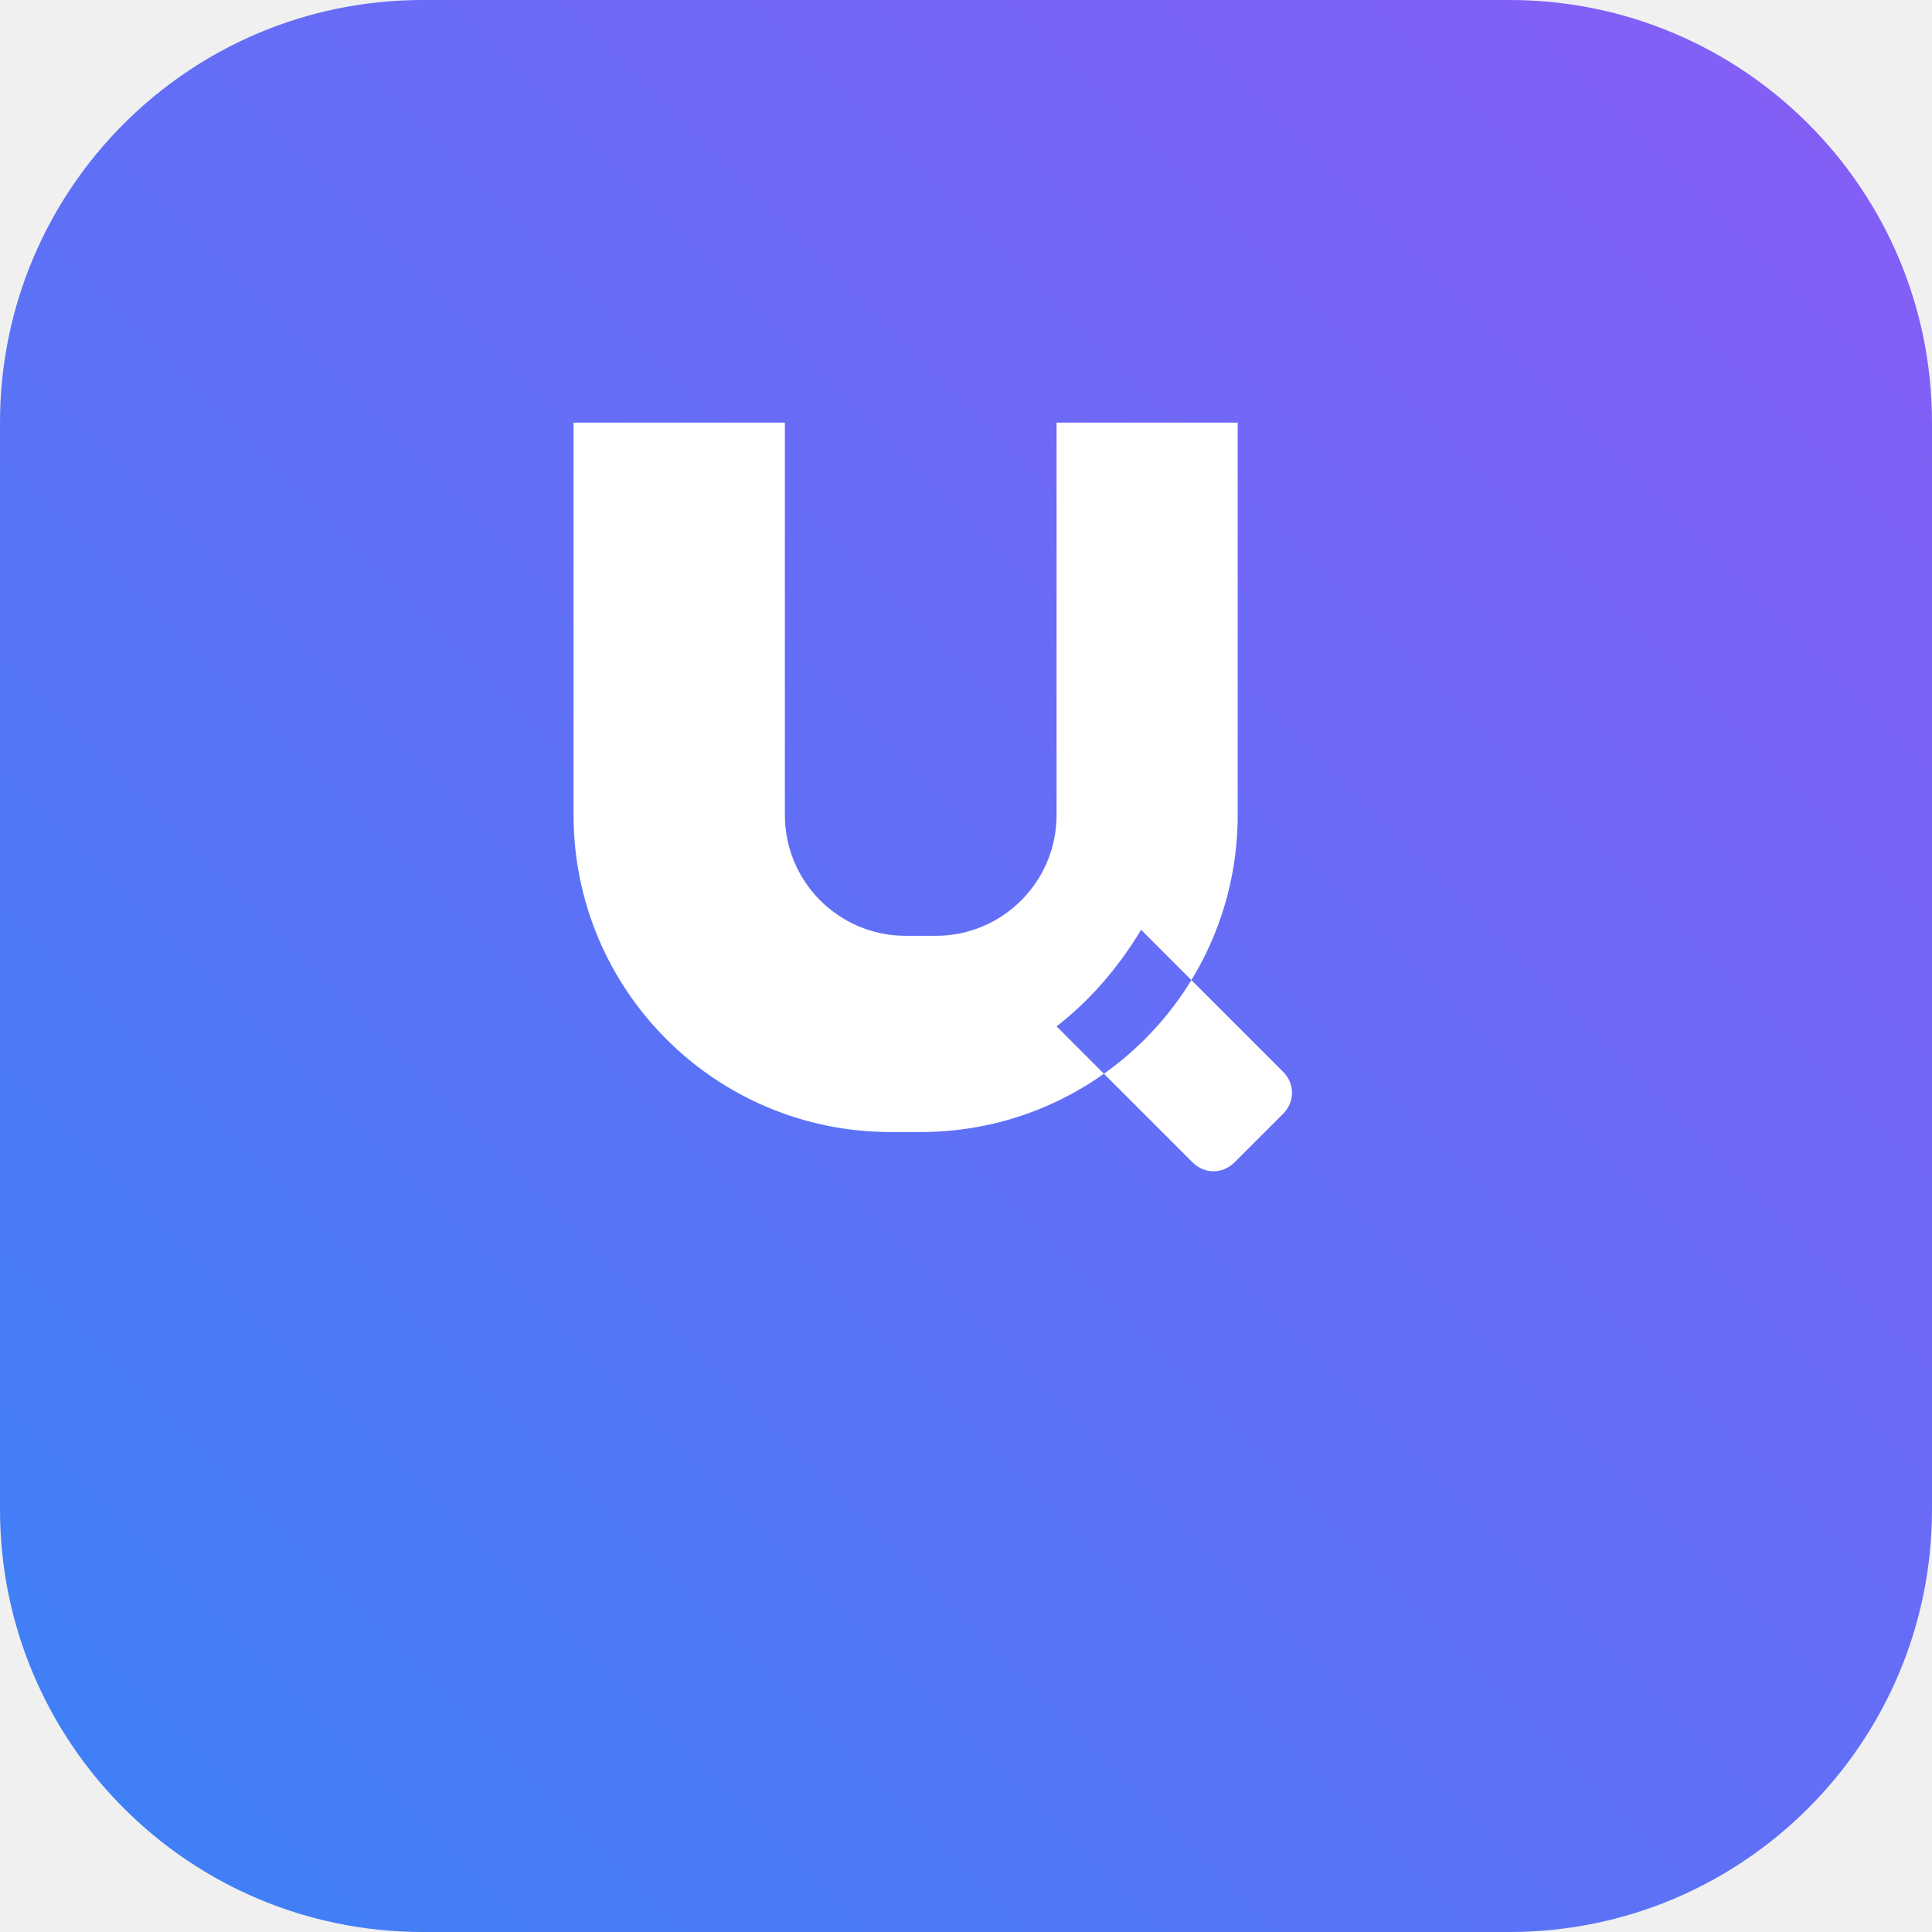
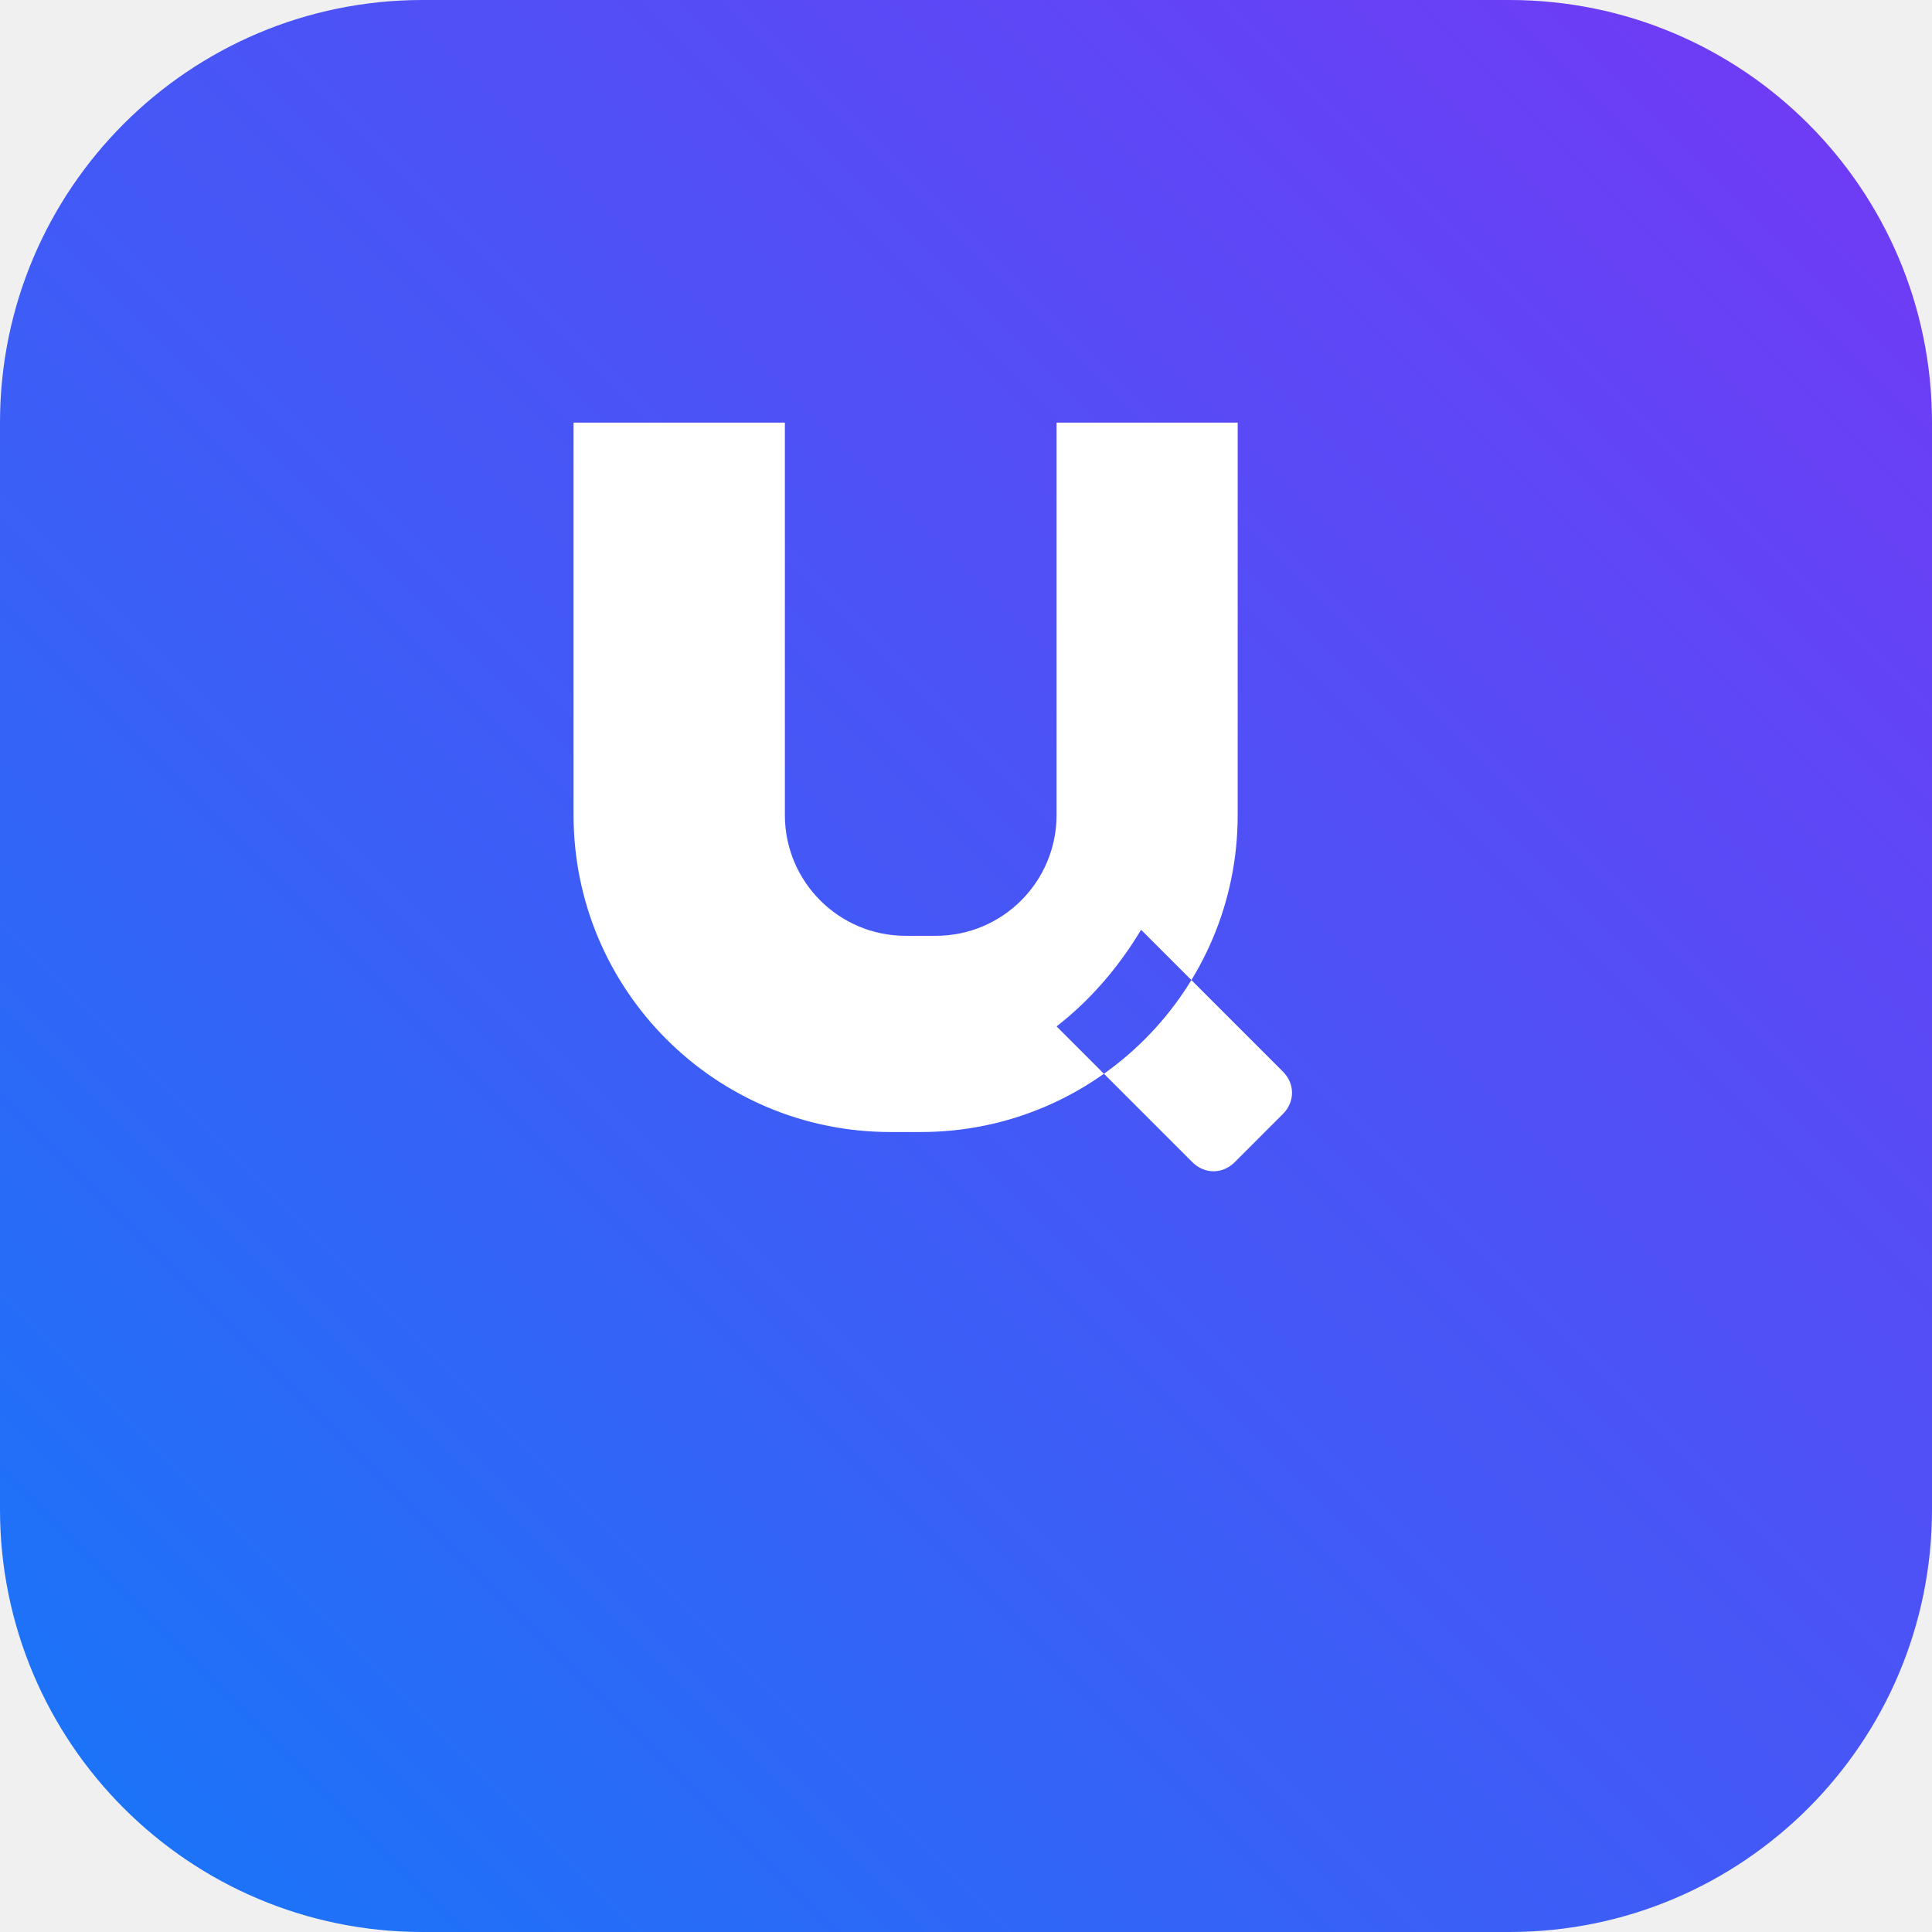
<svg xmlns="http://www.w3.org/2000/svg" viewBox="0 0 128 128" fill="none" role="img" aria-label="UQENA">
  <defs>
    <linearGradient id="ag" x1="0" y1="128" x2="128" y2="0" gradientUnits="userSpaceOnUse">
-       <stop stop-color="#3B82F6" />
-       <stop offset="1" stop-color="#885CF6" />
+       <stop stop-color="#1677F8" />
+       <stop offset="1" stop-color="#7438F5" />
    </linearGradient>
  </defs>
  <rect width="128" height="128" rx="28" fill="url(#ag)" />
  <g transform="translate(24,18) scale(1)">
    <path fill="#FFFFFF" fill-rule="evenodd" d="M16 10h12v26c0 4.418 3.582 8 8 8h2c4.418 0 8-3.582 8-8V10h12v26c0 11.598-9.402 21-21 21h-2C23.402 57 14 47.598 14 36V10h2zM46 50l9 9c.8.8 2 .8 2.8 0l3.2-3.2c.8-.8.8-2 0-2.8l-9.4-9.4c-1.5 2.5-3.4 4.7-5.6 6.4z" />
  </g>
</svg>
